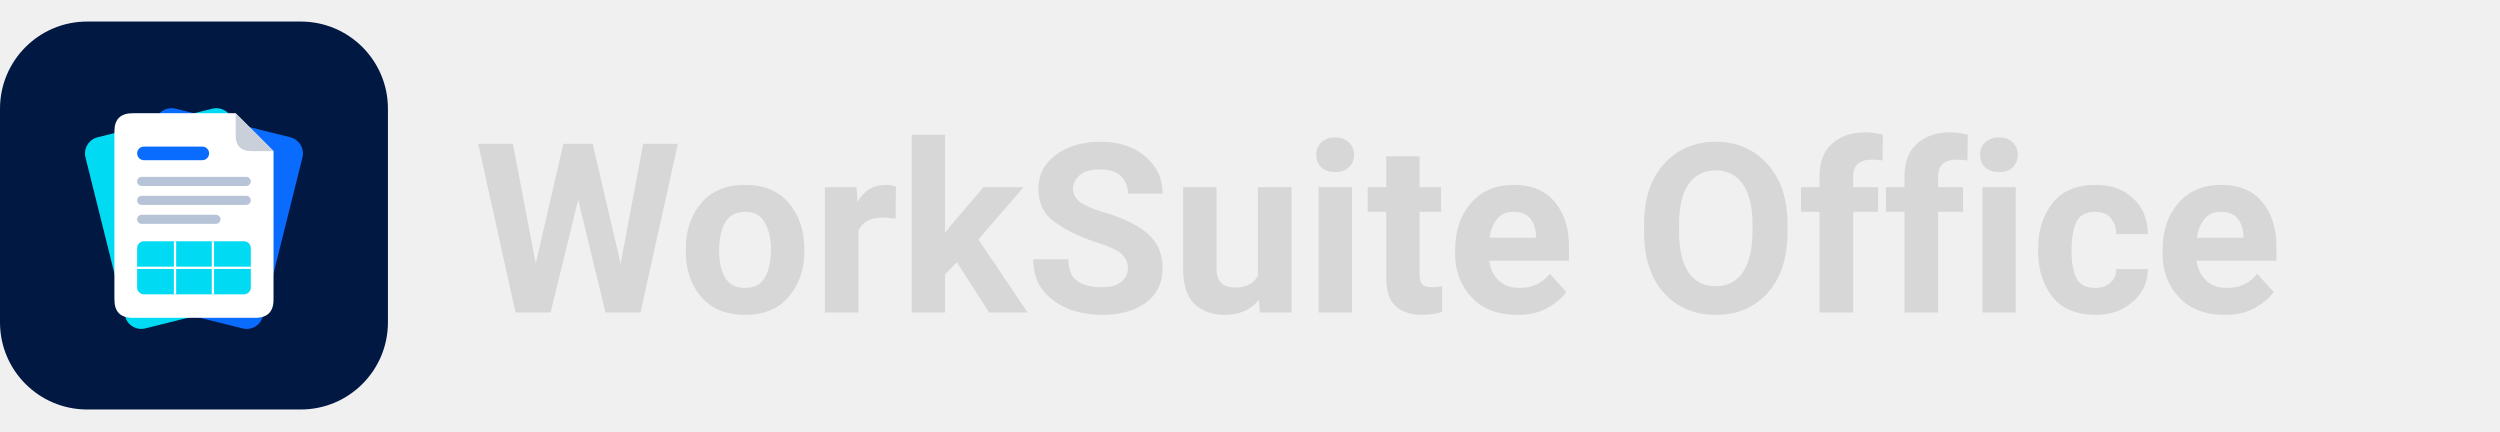
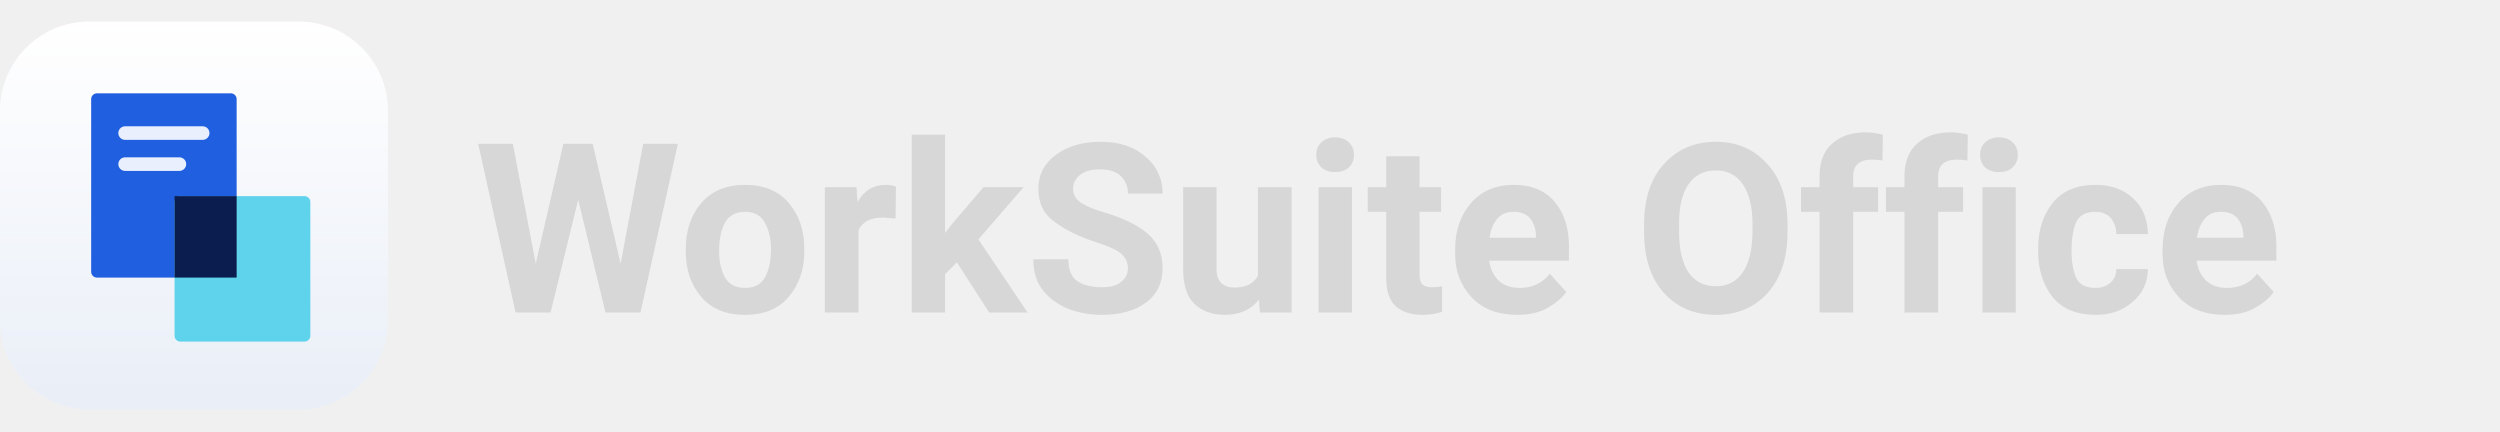
<svg xmlns="http://www.w3.org/2000/svg" width="116" height="20" fill="none" viewBox="0 0 116 20">
-   <svg x="0" y="1" width="18" height="18" viewBox="0 0 1024 1024">
-     <rect width="1024" height="1024" rx="230" fill="#001842" />
-     <rect x="272" y="260" width="400" height="520" rx="44" fill="#00DAF2" transform="rotate(-14 472 520)" />
-     <rect x="352" y="260" width="400" height="520" rx="44" fill="#0A6CFF" transform="rotate(14 552 520)" />
-     <path d="M350 242 L622 242 L722 342 L722 734 Q722 782 674 782 L350 782 Q302 782 302 734 L302 290 Q302 242 350 242 Z" fill="#FFFFFF" />
-     <path d="M622 242 L622 300 Q622 342 664 342 L722 342 Z" fill="#C9D0DA" />
-     <rect x="362" y="330" width="190" height="36" rx="18" fill="#0A6CFF" />
-     <rect x="362" y="410" width="300" height="24" rx="12" fill="#B7C3D6" />
-     <rect x="362" y="460" width="300" height="24" rx="12" fill="#B7C3D6" />
-     <rect x="362" y="510" width="220" height="24" rx="12" fill="#B7C3D6" />
-     <rect x="362" y="580" width="300" height="140" rx="18" fill="#00DAF2" />
-     <rect x="459" y="580" width="6" height="140" fill="#FFFFFF" />
-     <rect x="559" y="580" width="6" height="140" fill="#FFFFFF" />
-     <rect x="362" y="647" width="300" height="6" fill="#FFFFFF" />
+   <svg x="0" y="1" width="18" height="18" viewBox="56 56 400 400">
+     <defs>
+       <linearGradient id="wst" x1="0" y1="0" x2="0" y2="1">
+         <stop offset="0" stop-color="#ffffff" />
+         <stop offset="1" stop-color="#e9eef7" />
+       </linearGradient>
+     </defs>
+     <rect x="56" y="56" width="400" height="400" rx="92" fill="url(#wst)" />
+     <rect x="150" y="130" width="150" height="190" rx="6" fill="#1f5fe0" />
+     <rect x="236" y="236" width="140" height="150" rx="6" fill="#5fd3ec" />
+     <rect x="236" y="236" width="64" height="84" fill="#0b1d4f" />
+     <rect x="178" y="164" width="94" height="14" rx="7" fill="#fff" opacity=".9" />
+     <rect x="178" y="196" width="70" height="14" rx="7" fill="#fff" opacity=".9" />
  </svg>
  <text x="22" y="14.5" font-family="-apple-system, BlinkMacSystemFont, 'Segoe UI', Roboto, 'Helvetica Neue', Arial, sans-serif" font-size="11" font-weight="600" fill="#d7d7d7">WorkSuite Office</text>
</svg>
